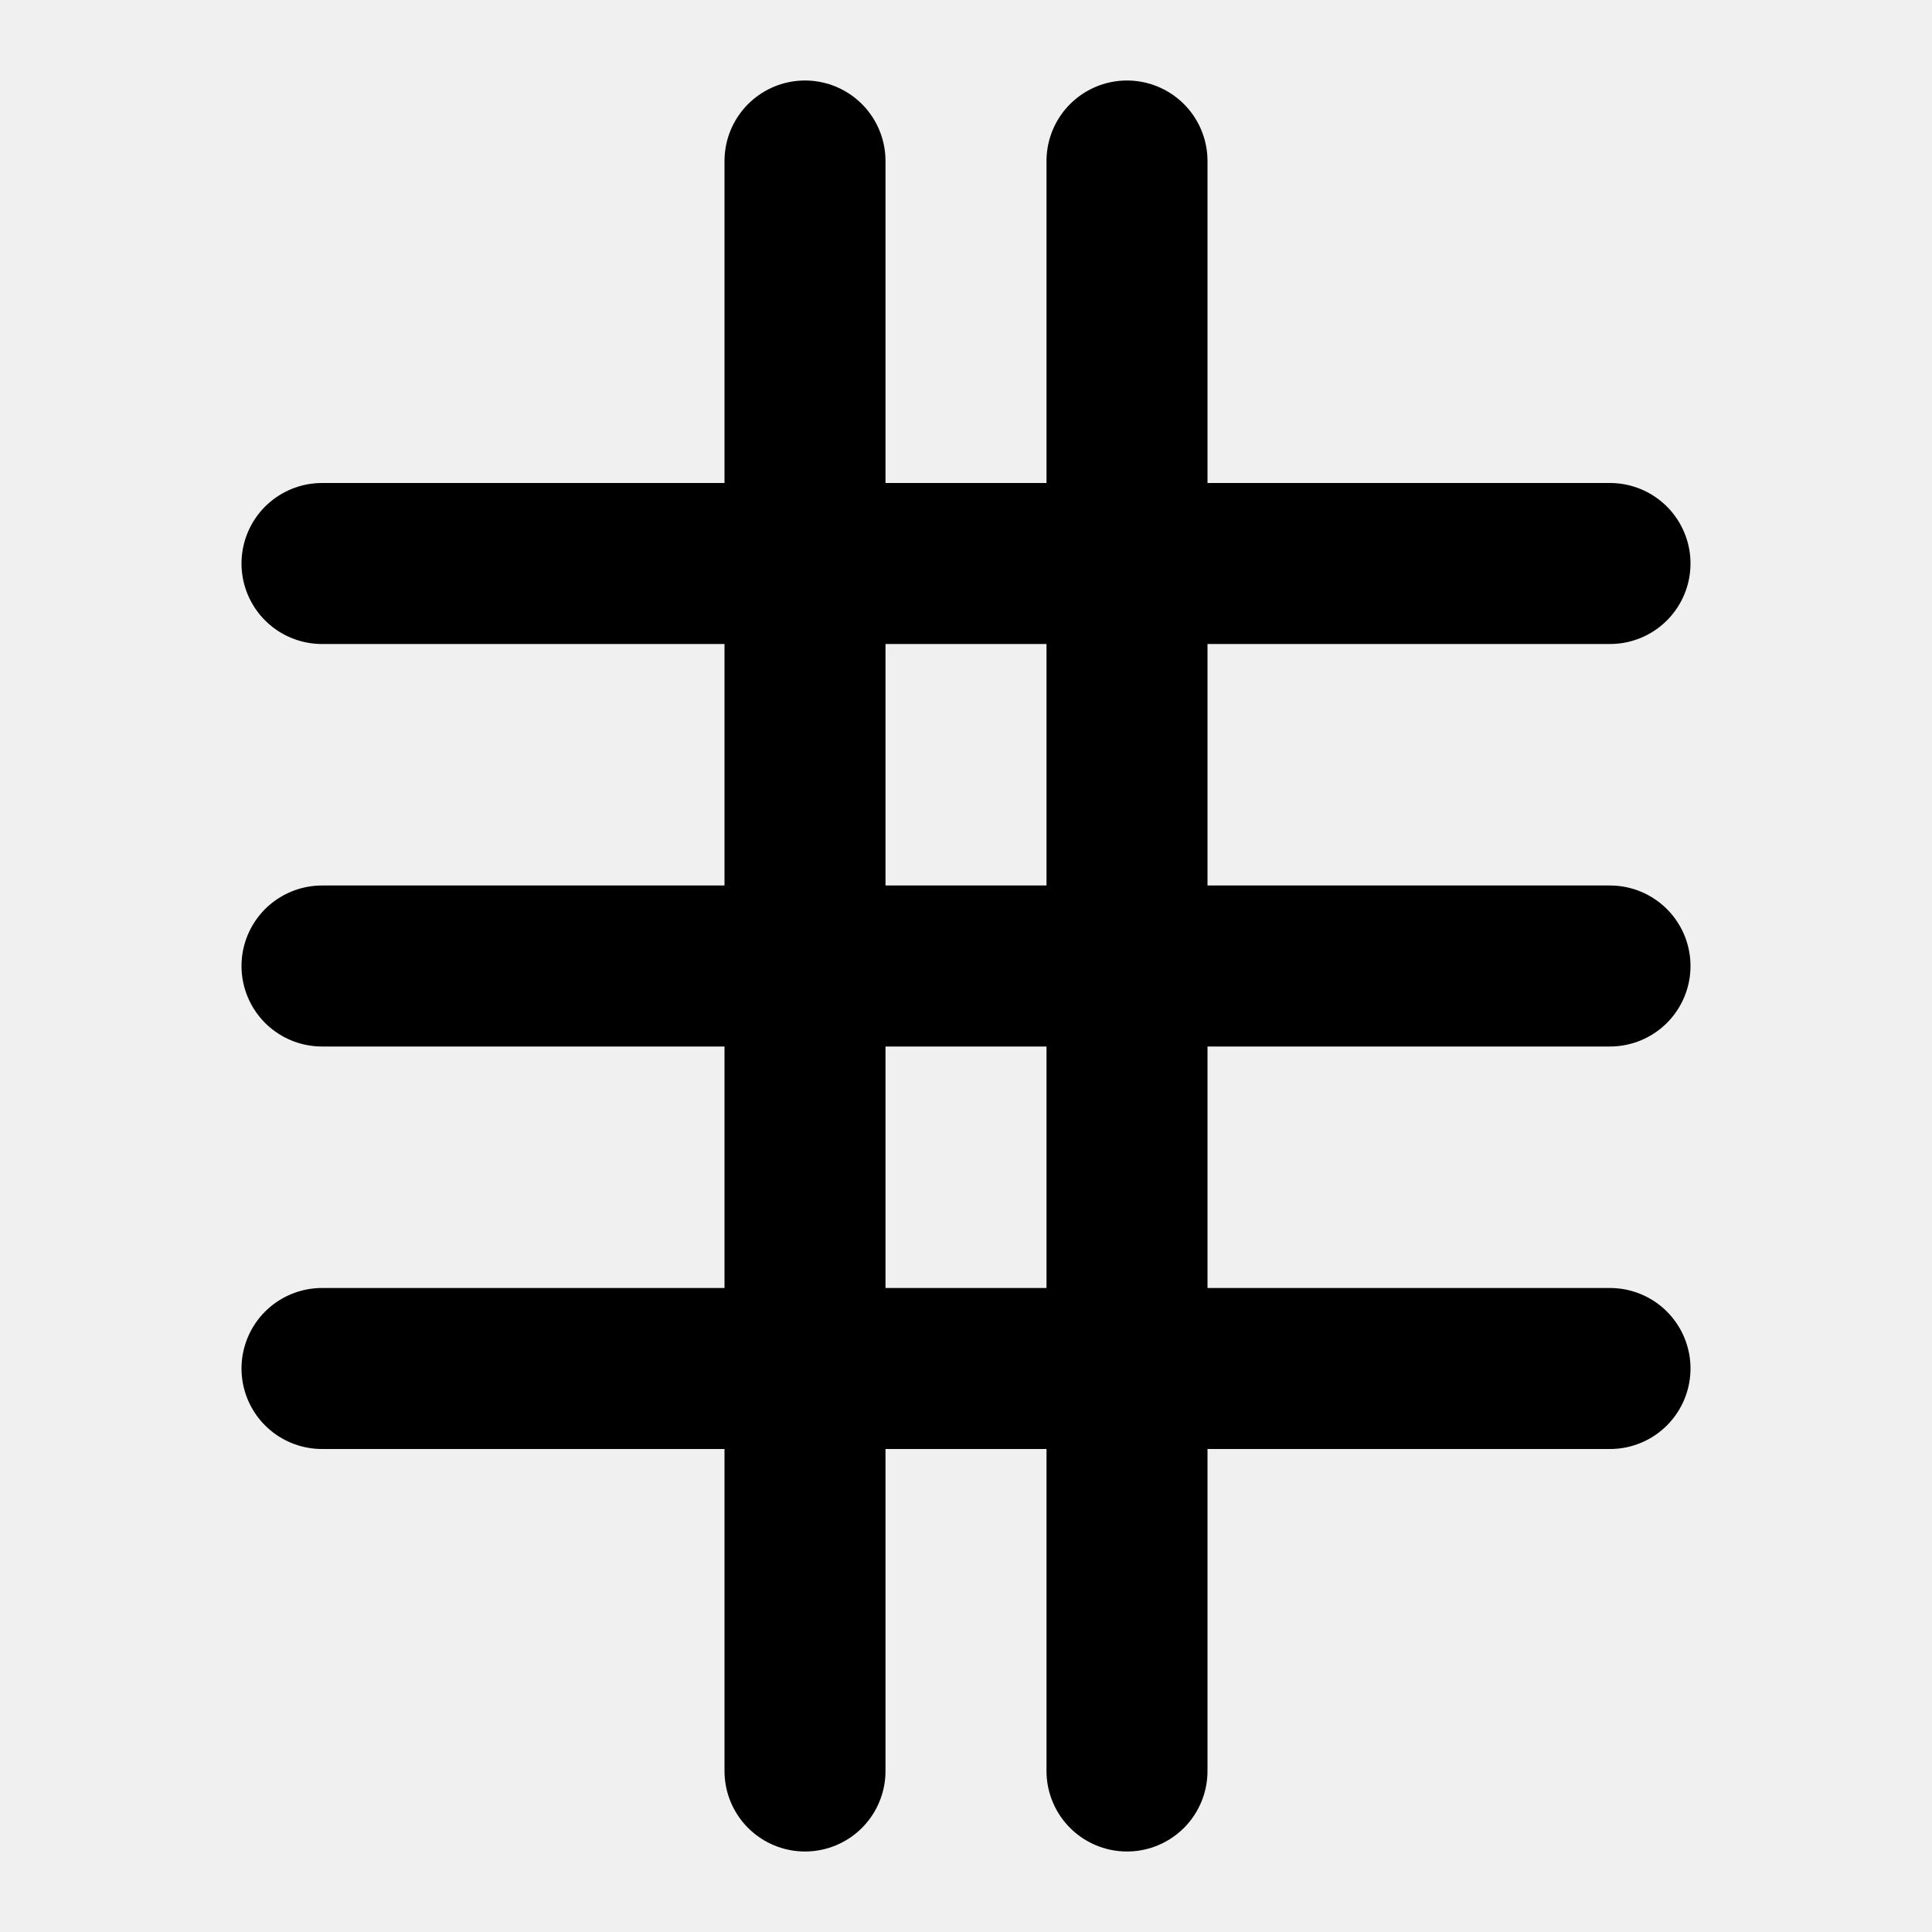
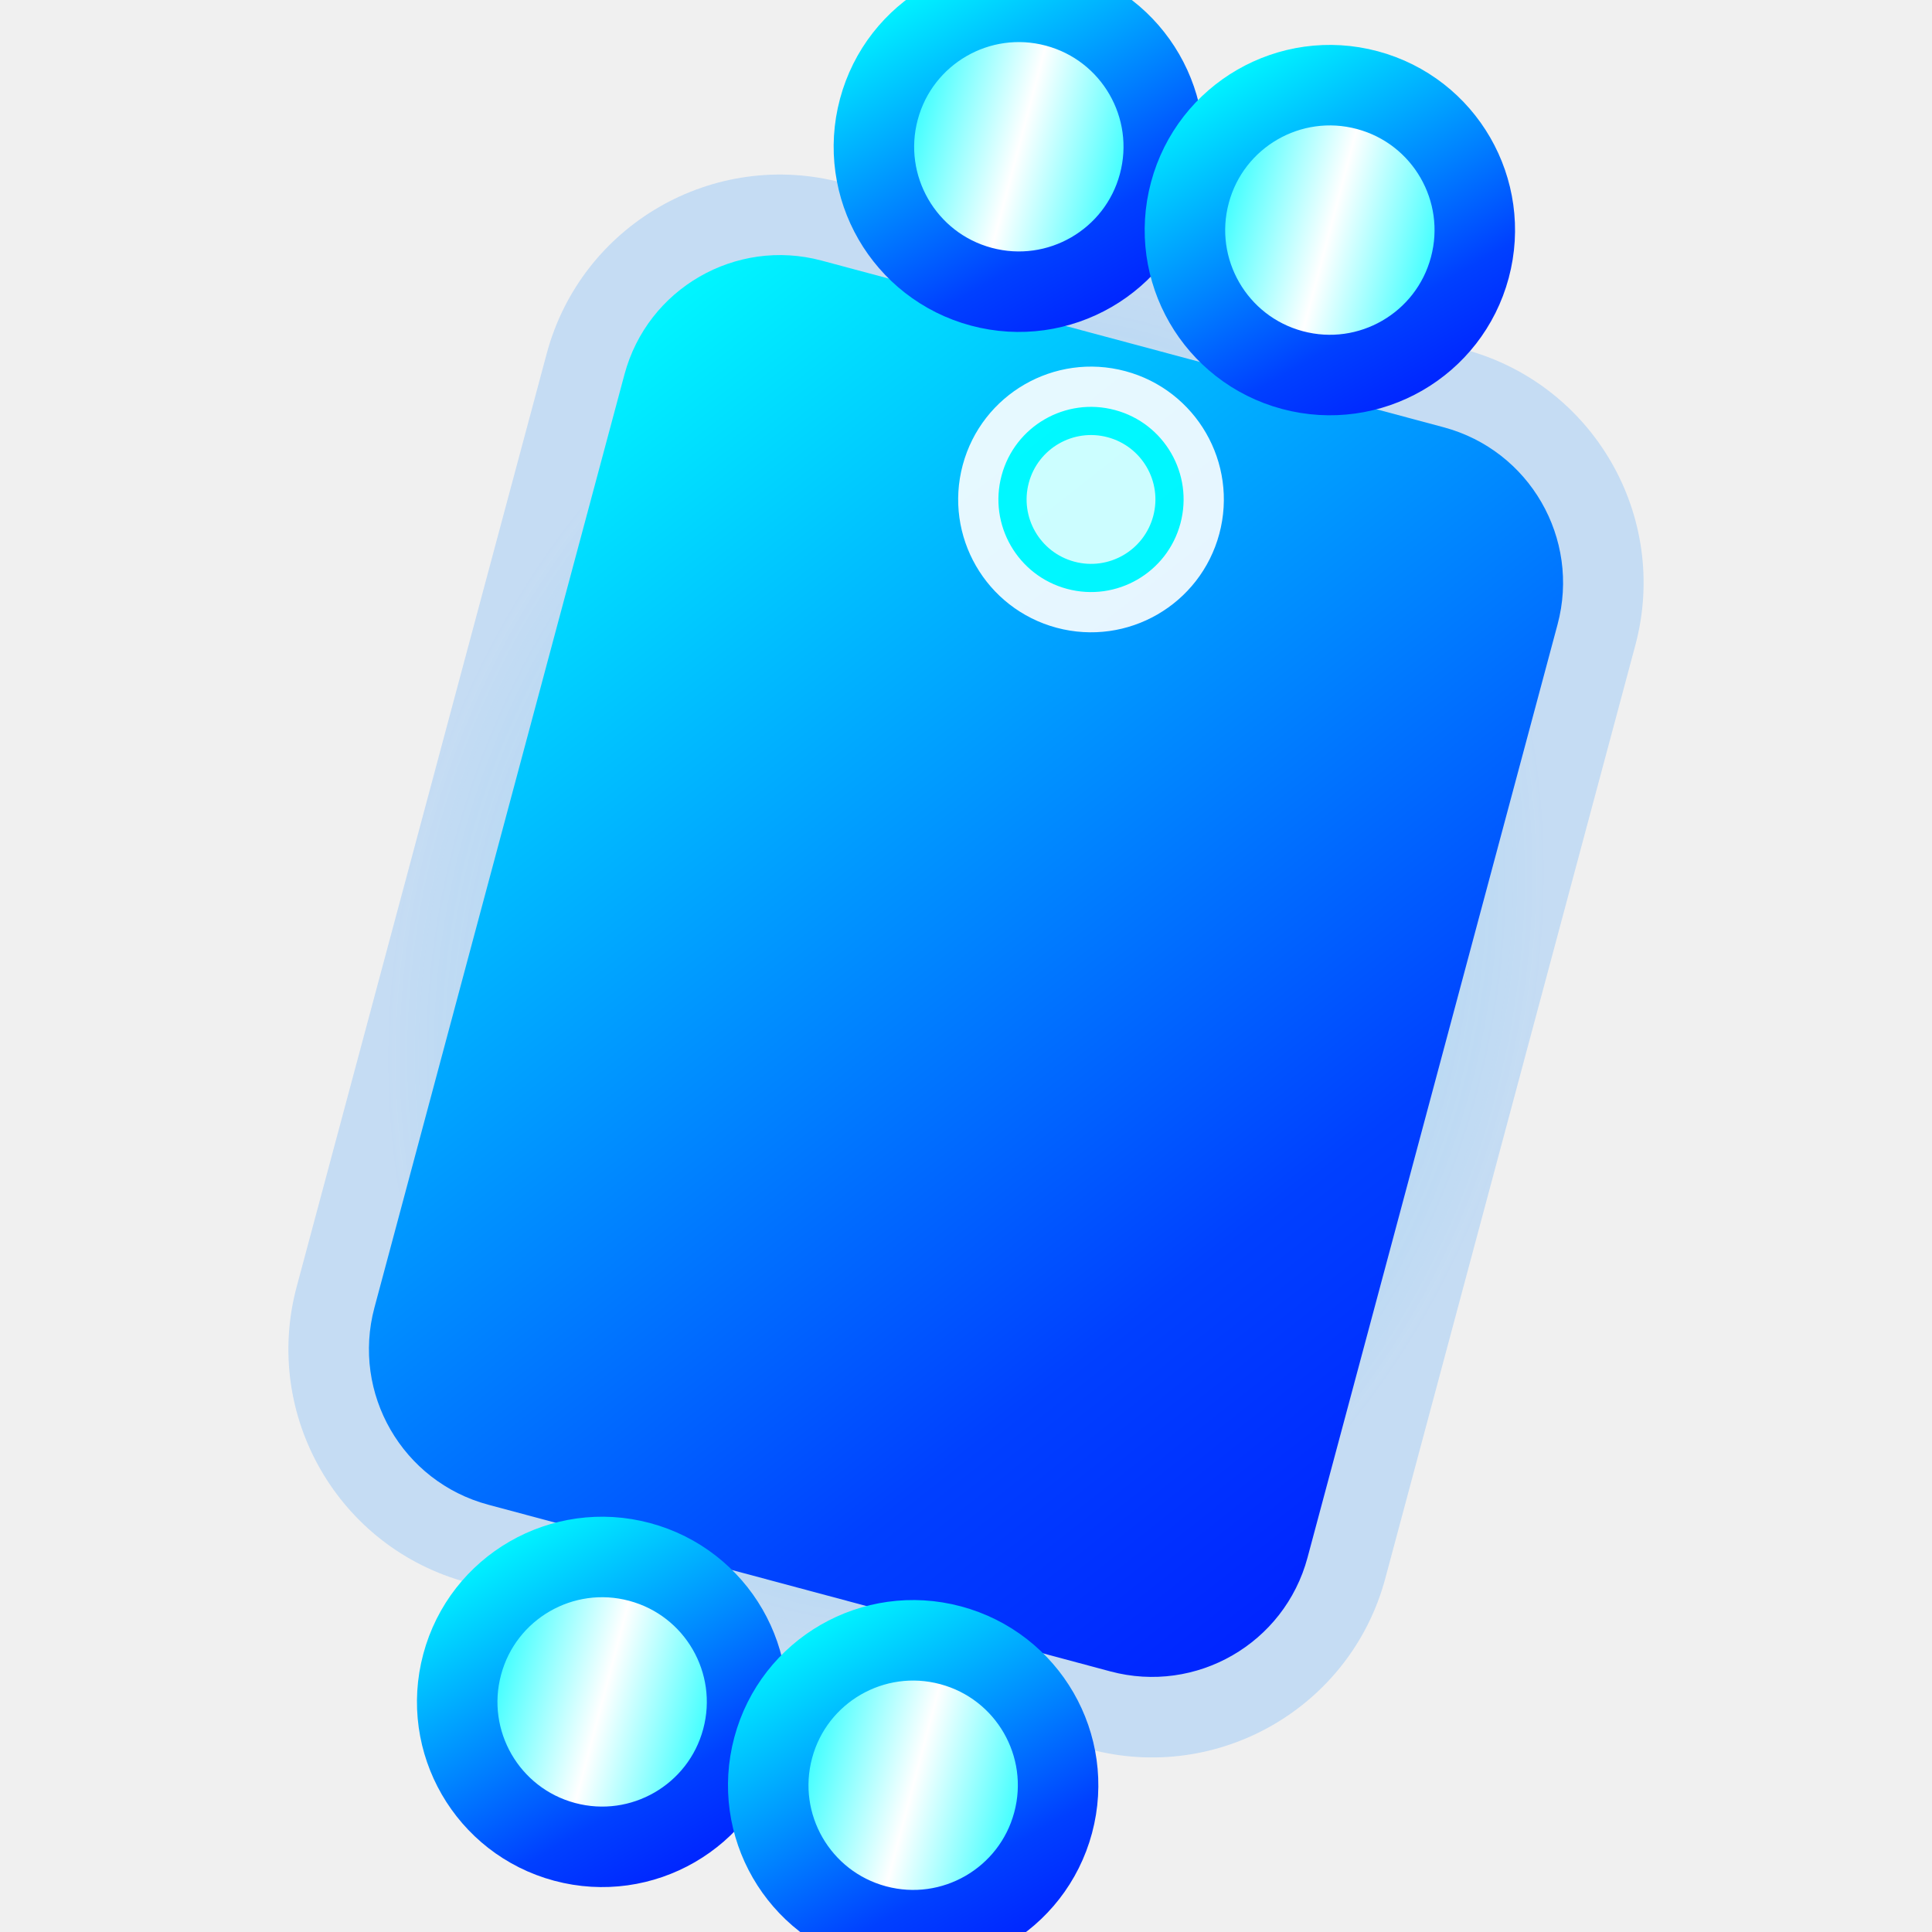
- <svg xmlns="http://www.w3.org/2000/svg" width="12" height="12" viewBox="0 0 24 24" fill="none" stroke="currentColor" stroke-width="2" stroke-linecap="round" stroke-linejoin="round">
-   <path d="M10 2v20" />
-   <path d="M14 2v20" />
-   <path d="M4 7h16" />
-   <path d="M4 12h16" />
-   <path d="M4 17h16" />
+ <svg xmlns="http://www.w3.org/2000/svg" width="12" height="12" viewBox="0 0 24 24" fill="none">
+   <defs>
+     <linearGradient id="loreScrollGradient" x1="0%" y1="0%" x2="100%" y2="100%">
+       <stop offset="0%" style="stop-color:#00FFFF;stop-opacity:1" />
+       <stop offset="25%" style="stop-color:#00BFFF;stop-opacity:1" />
+       <stop offset="50%" style="stop-color:#0080FF;stop-opacity:1" />
+       <stop offset="75%" style="stop-color:#0040FF;stop-opacity:1" />
+       <stop offset="100%" style="stop-color:#0020FF;stop-opacity:1" />
+     </linearGradient>
+     <radialGradient id="loreGlowGradient" cx="50%" cy="50%" r="50%">
+       <stop offset="0%" style="stop-color:#80FFFF;stop-opacity:0.8" />
+       <stop offset="50%" style="stop-color:#40BFFF;stop-opacity:0.6" />
+       <stop offset="100%" style="stop-color:#0080FF;stop-opacity:0.3" />
+     </radialGradient>
+     <linearGradient id="loreTextGradient" x1="0%" y1="0%" x2="100%" y2="0%">
+       <stop offset="0%" style="stop-color:#000080;stop-opacity:1" />
+       <stop offset="50%" style="stop-color:#0000FF;stop-opacity:1" />
+       <stop offset="100%" style="stop-color:#000080;stop-opacity:1" />
+     </linearGradient>
+     <linearGradient id="loreRodGradient" x1="0%" y1="0%" x2="100%" y2="0%">
+       <stop offset="0%" style="stop-color:#00FFFF;stop-opacity:1" />
+       <stop offset="50%" style="stop-color:#FFFFFF;stop-opacity:1" />
+       <stop offset="100%" style="stop-color:#00FFFF;stop-opacity:1" />
+     </linearGradient>
+   </defs>
+   <g transform="rotate(15 12 12)">
+     <rect x="5" y="3" width="14" height="18" fill="url(#loreGlowGradient)" rx="3" opacity="0.6" />
+     <rect x="6" y="4" width="12" height="16" fill="url(#loreScrollGradient)" rx="2" opacity="1" />
+     <path d="M10 2v20" stroke="url(#loreRodGradient)" stroke-width="3" stroke-linecap="round" />
+     <path d="M14 2v20" stroke="url(#loreRodGradient)" stroke-width="3" stroke-linecap="round" />
+     <path d="M7 8h10" stroke="url(#loreTextGradient)" stroke-width="1.5" stroke-linecap="round" />
+     <path d="M7 11h8" stroke="url(#loreTextGradient)" stroke-width="1.5" stroke-linecap="round" />
+     <path d="M7 14h9" stroke="url(#loreTextGradient)" stroke-width="1.5" stroke-linecap="round" />
+     <path d="M7 17h10" stroke="url(#loreTextGradient)" stroke-width="1.5" stroke-linecap="round" />
+     <circle cx="10" cy="2" r="1.8" fill="url(#loreRodGradient)" stroke="url(#loreScrollGradient)" stroke-width="1" />
+     <circle cx="14" cy="2" r="1.8" fill="url(#loreRodGradient)" stroke="url(#loreScrollGradient)" stroke-width="1" />
+     <circle cx="10" cy="22" r="1.8" fill="url(#loreRodGradient)" stroke="url(#loreScrollGradient)" stroke-width="1" />
+     <circle cx="14" cy="22" r="1.8" fill="url(#loreRodGradient)" stroke="url(#loreScrollGradient)" stroke-width="1" />
+     <circle cx="12" cy="6" r="1.4" fill="#00FFFF" opacity="0.9" stroke="#FFFFFF" stroke-width="0.5" />
+     <circle cx="12" cy="6" r="0.8" fill="#FFFFFF" opacity="0.8" />
+   </g>
</svg>
